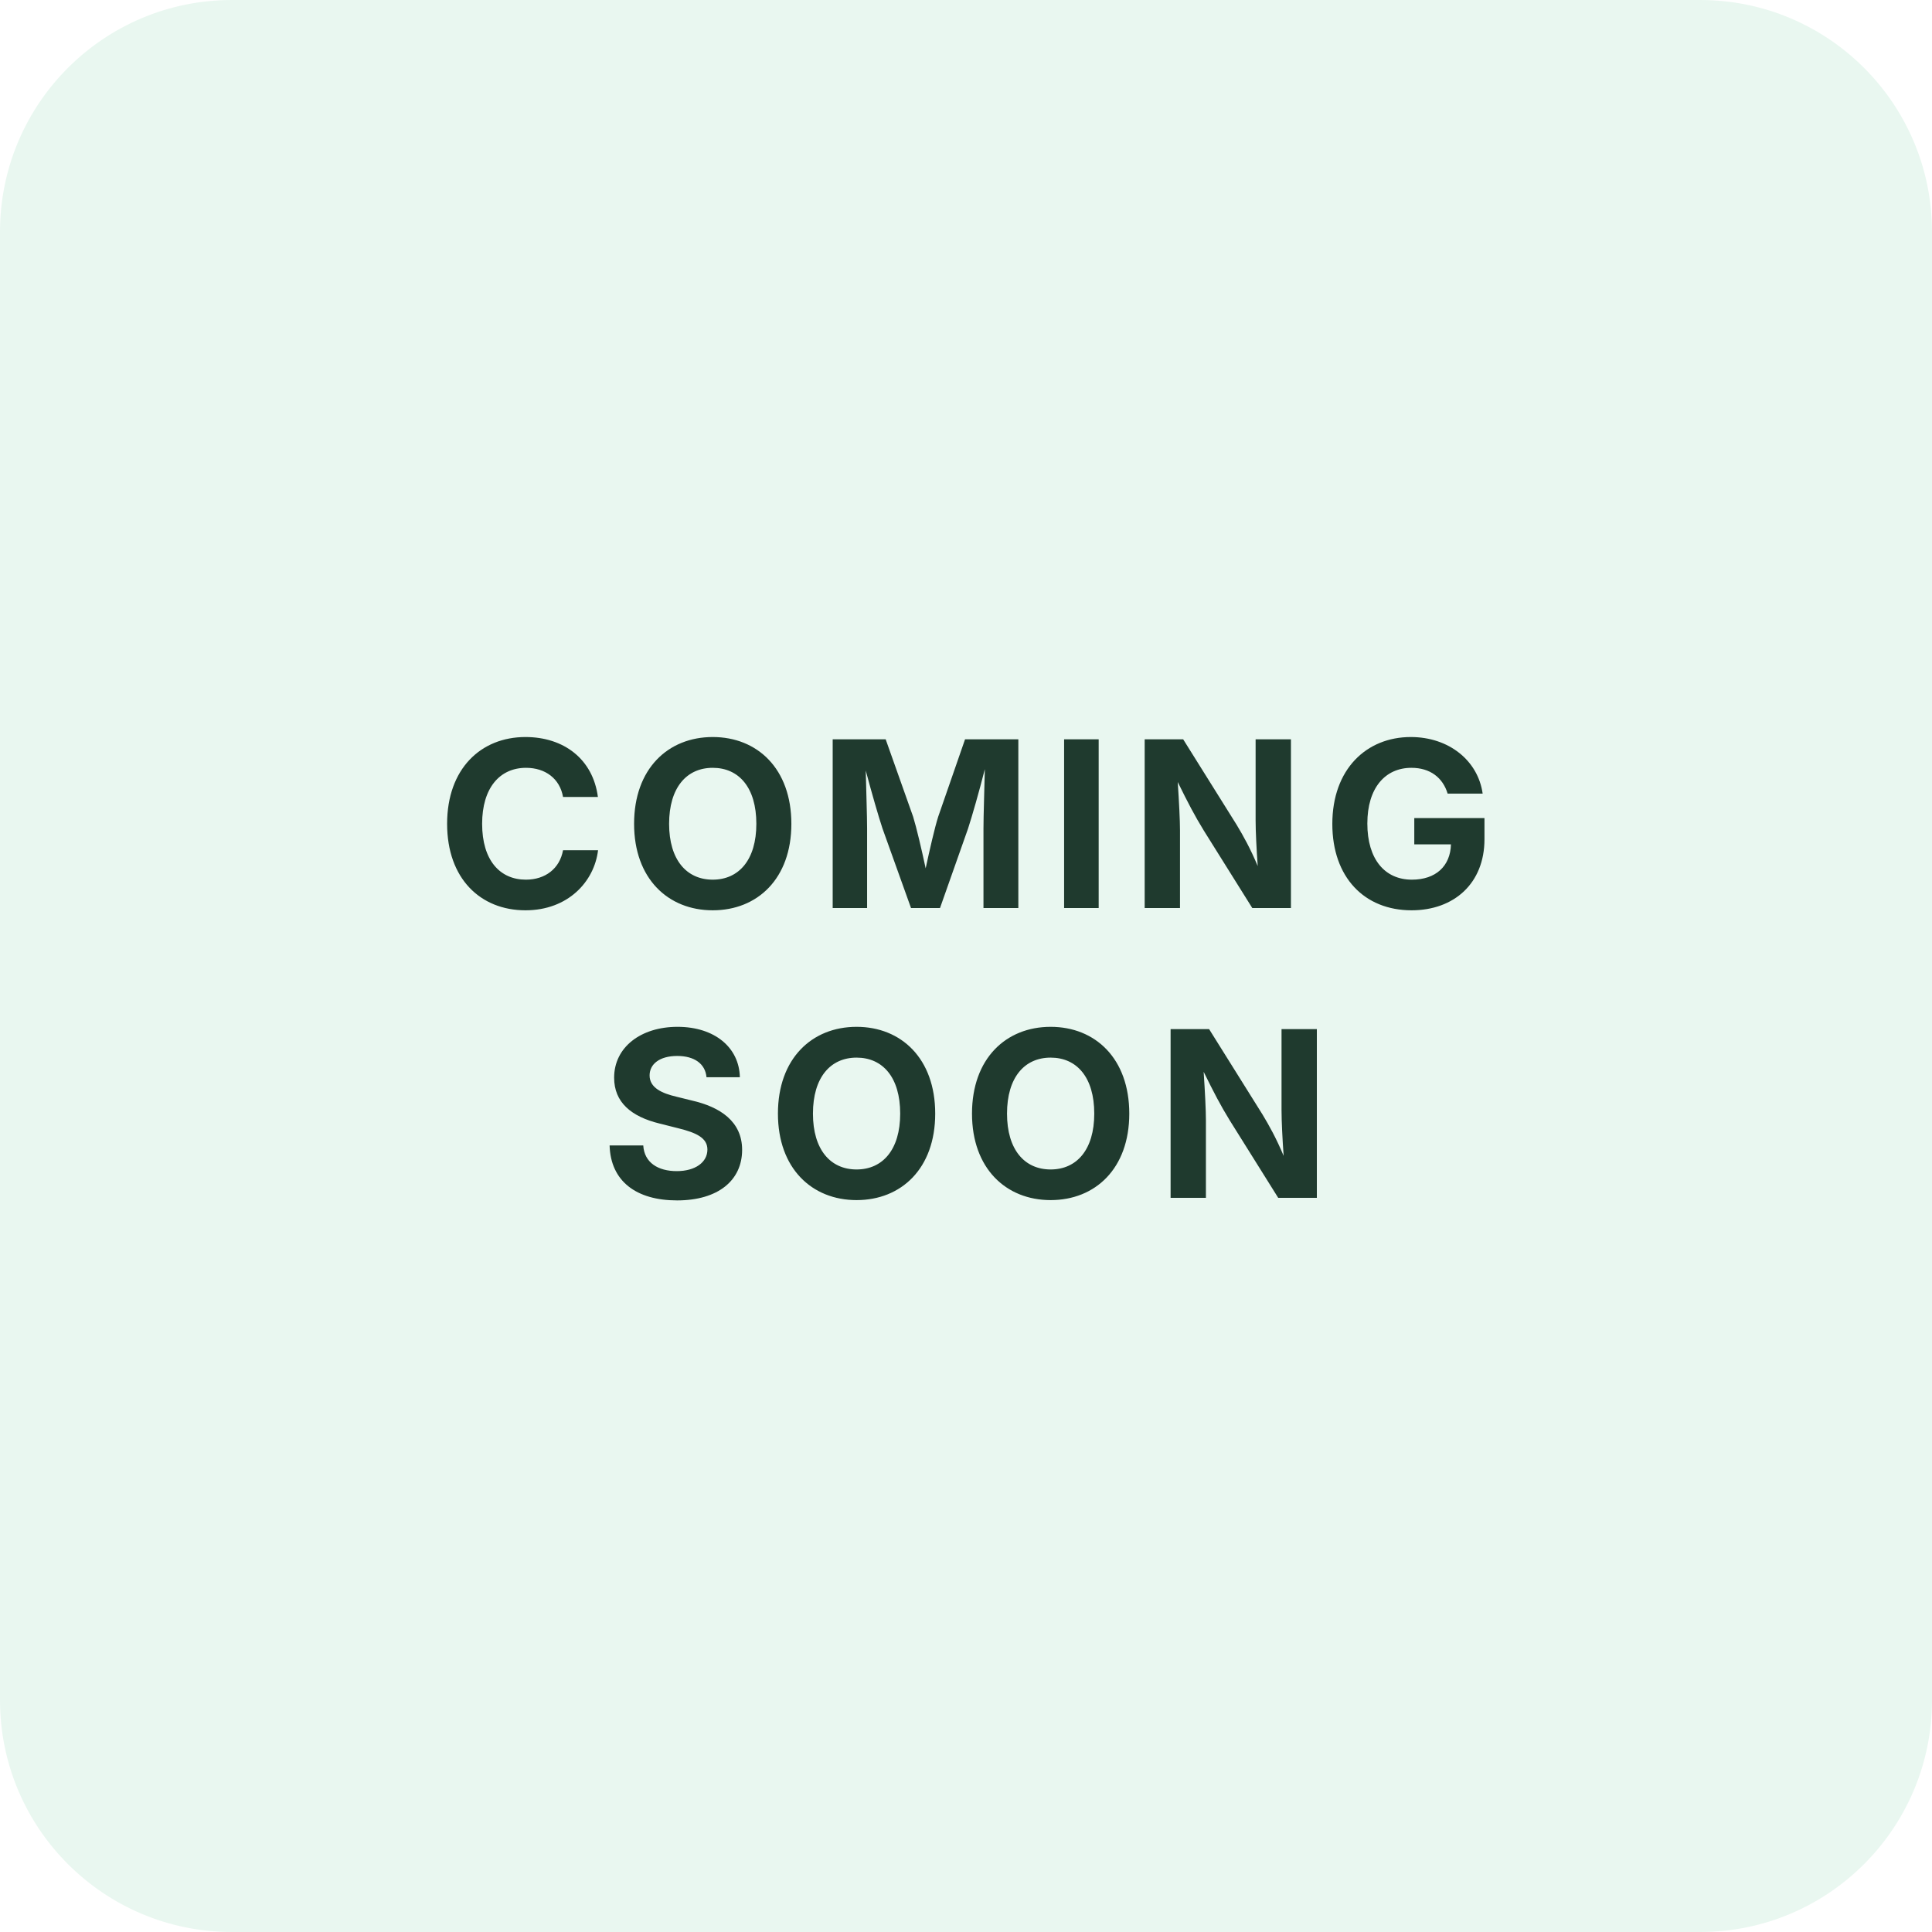
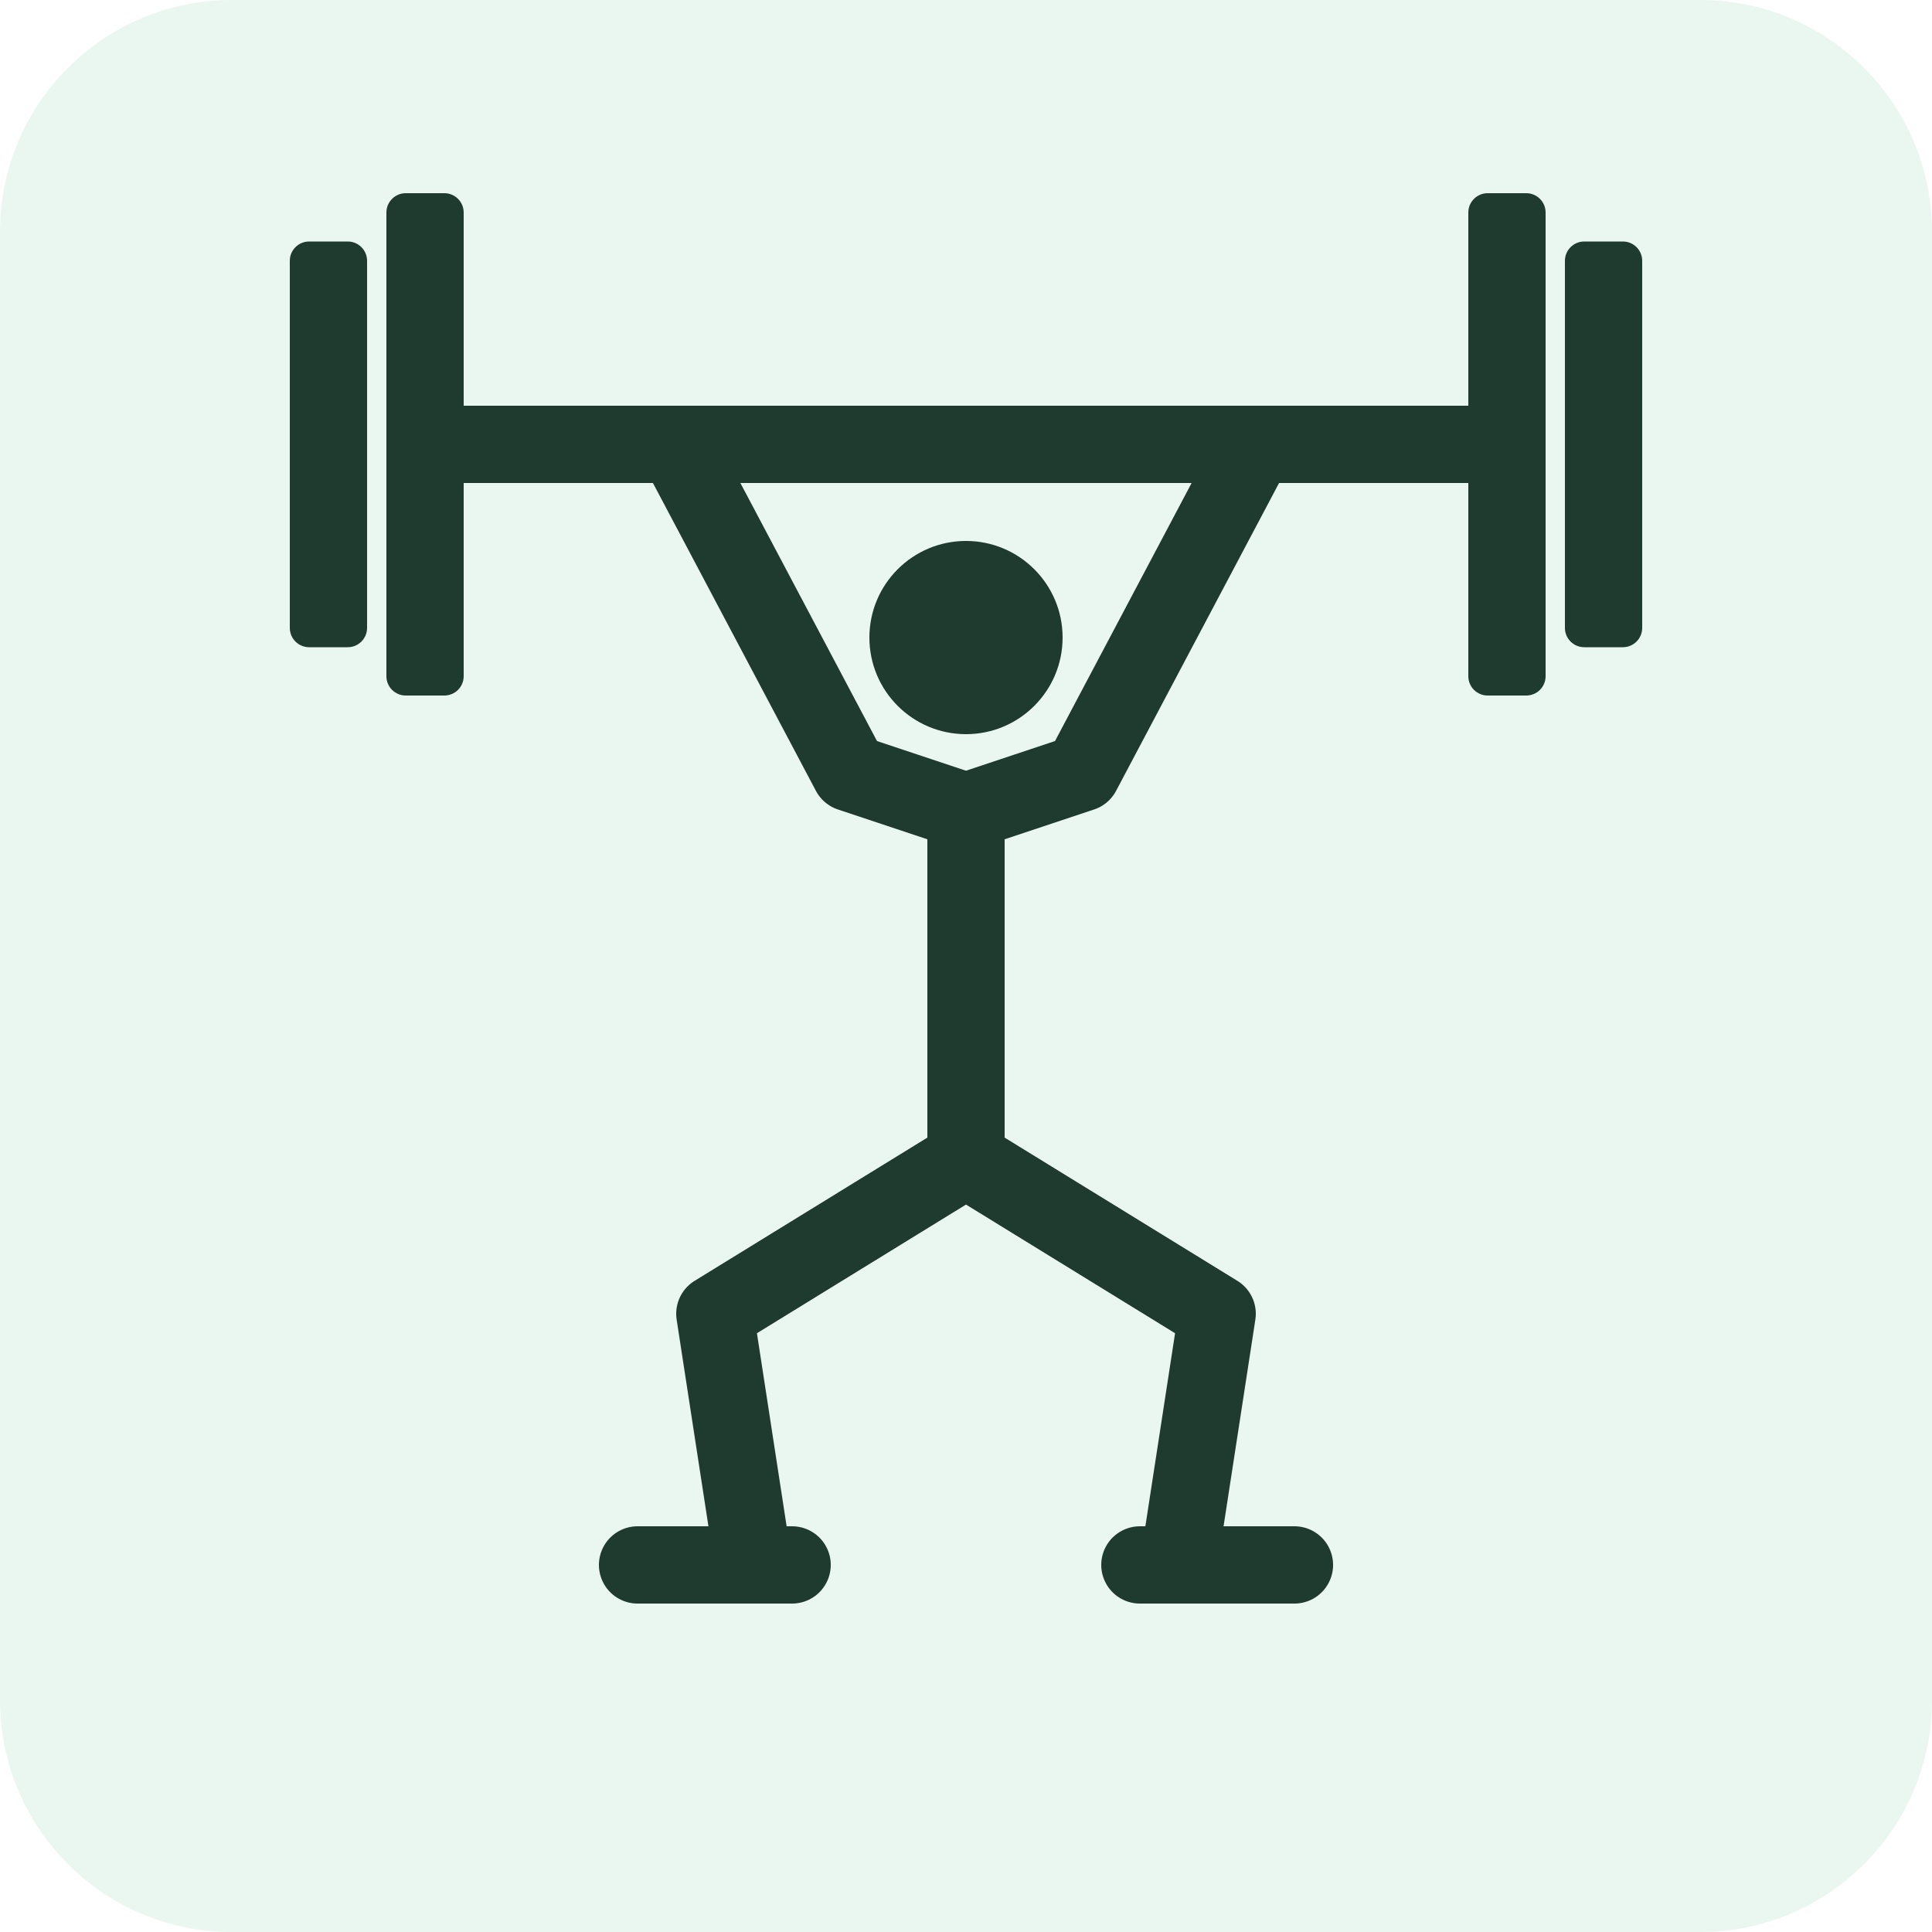
- <svg xmlns="http://www.w3.org/2000/svg" viewBox="0 0 200 200" role="img" aria-label="Coming soon icon">
+ <svg xmlns="http://www.w3.org/2000/svg" viewBox="0 0 200 200" role="img" aria-label="Barbell snatch icon">
  <rect width="200" height="200" rx="24" fill="#e9f7f0" />
-   <text x="100" y="94" text-anchor="middle" font-family="Inter, 'Segoe UI', Arial, sans-serif" font-size="24" font-weight="700" letter-spacing="1.6" fill="#1f3a2e">COMING</text>
-   <text x="100" y="124" text-anchor="middle" font-family="Inter, 'Segoe UI', Arial, sans-serif" font-size="24" font-weight="700" letter-spacing="1.6" fill="#1f3a2e">SOON</text>
+   <g fill="none" stroke="#1f3a2e" stroke-linecap="round" stroke-linejoin="round">
+     <line x1="44" y1="46" x2="156" y2="46" stroke-width="8" />
+     <polyline points="70,46 88,80 100,84 112,80 130,46" stroke-width="8" />
+     <line x1="100" y1="84" x2="100" y2="120" stroke-width="8" />
+     <polyline points="100,120 74,136 78,162" stroke-width="8" />
+     <polyline points="100,120 126,136 122,162" stroke-width="8" />
+     <line x1="66" y1="162" x2="82" y2="162" stroke-width="8" />
+     <line x1="118" y1="162" x2="134" y2="162" stroke-width="8" />
+   </g>
+   <g fill="#1f3a2e">
+     <circle cx="100" cy="66" r="10" />
+     <rect x="30" y="25" width="8" height="42" rx="2" />
+     <rect x="40" y="20" width="8" height="52" rx="2" />
+     <rect x="152" y="20" width="8" height="52" rx="2" />
+     <rect x="162" y="25" width="8" height="42" rx="2" />
+   </g>
</svg>
